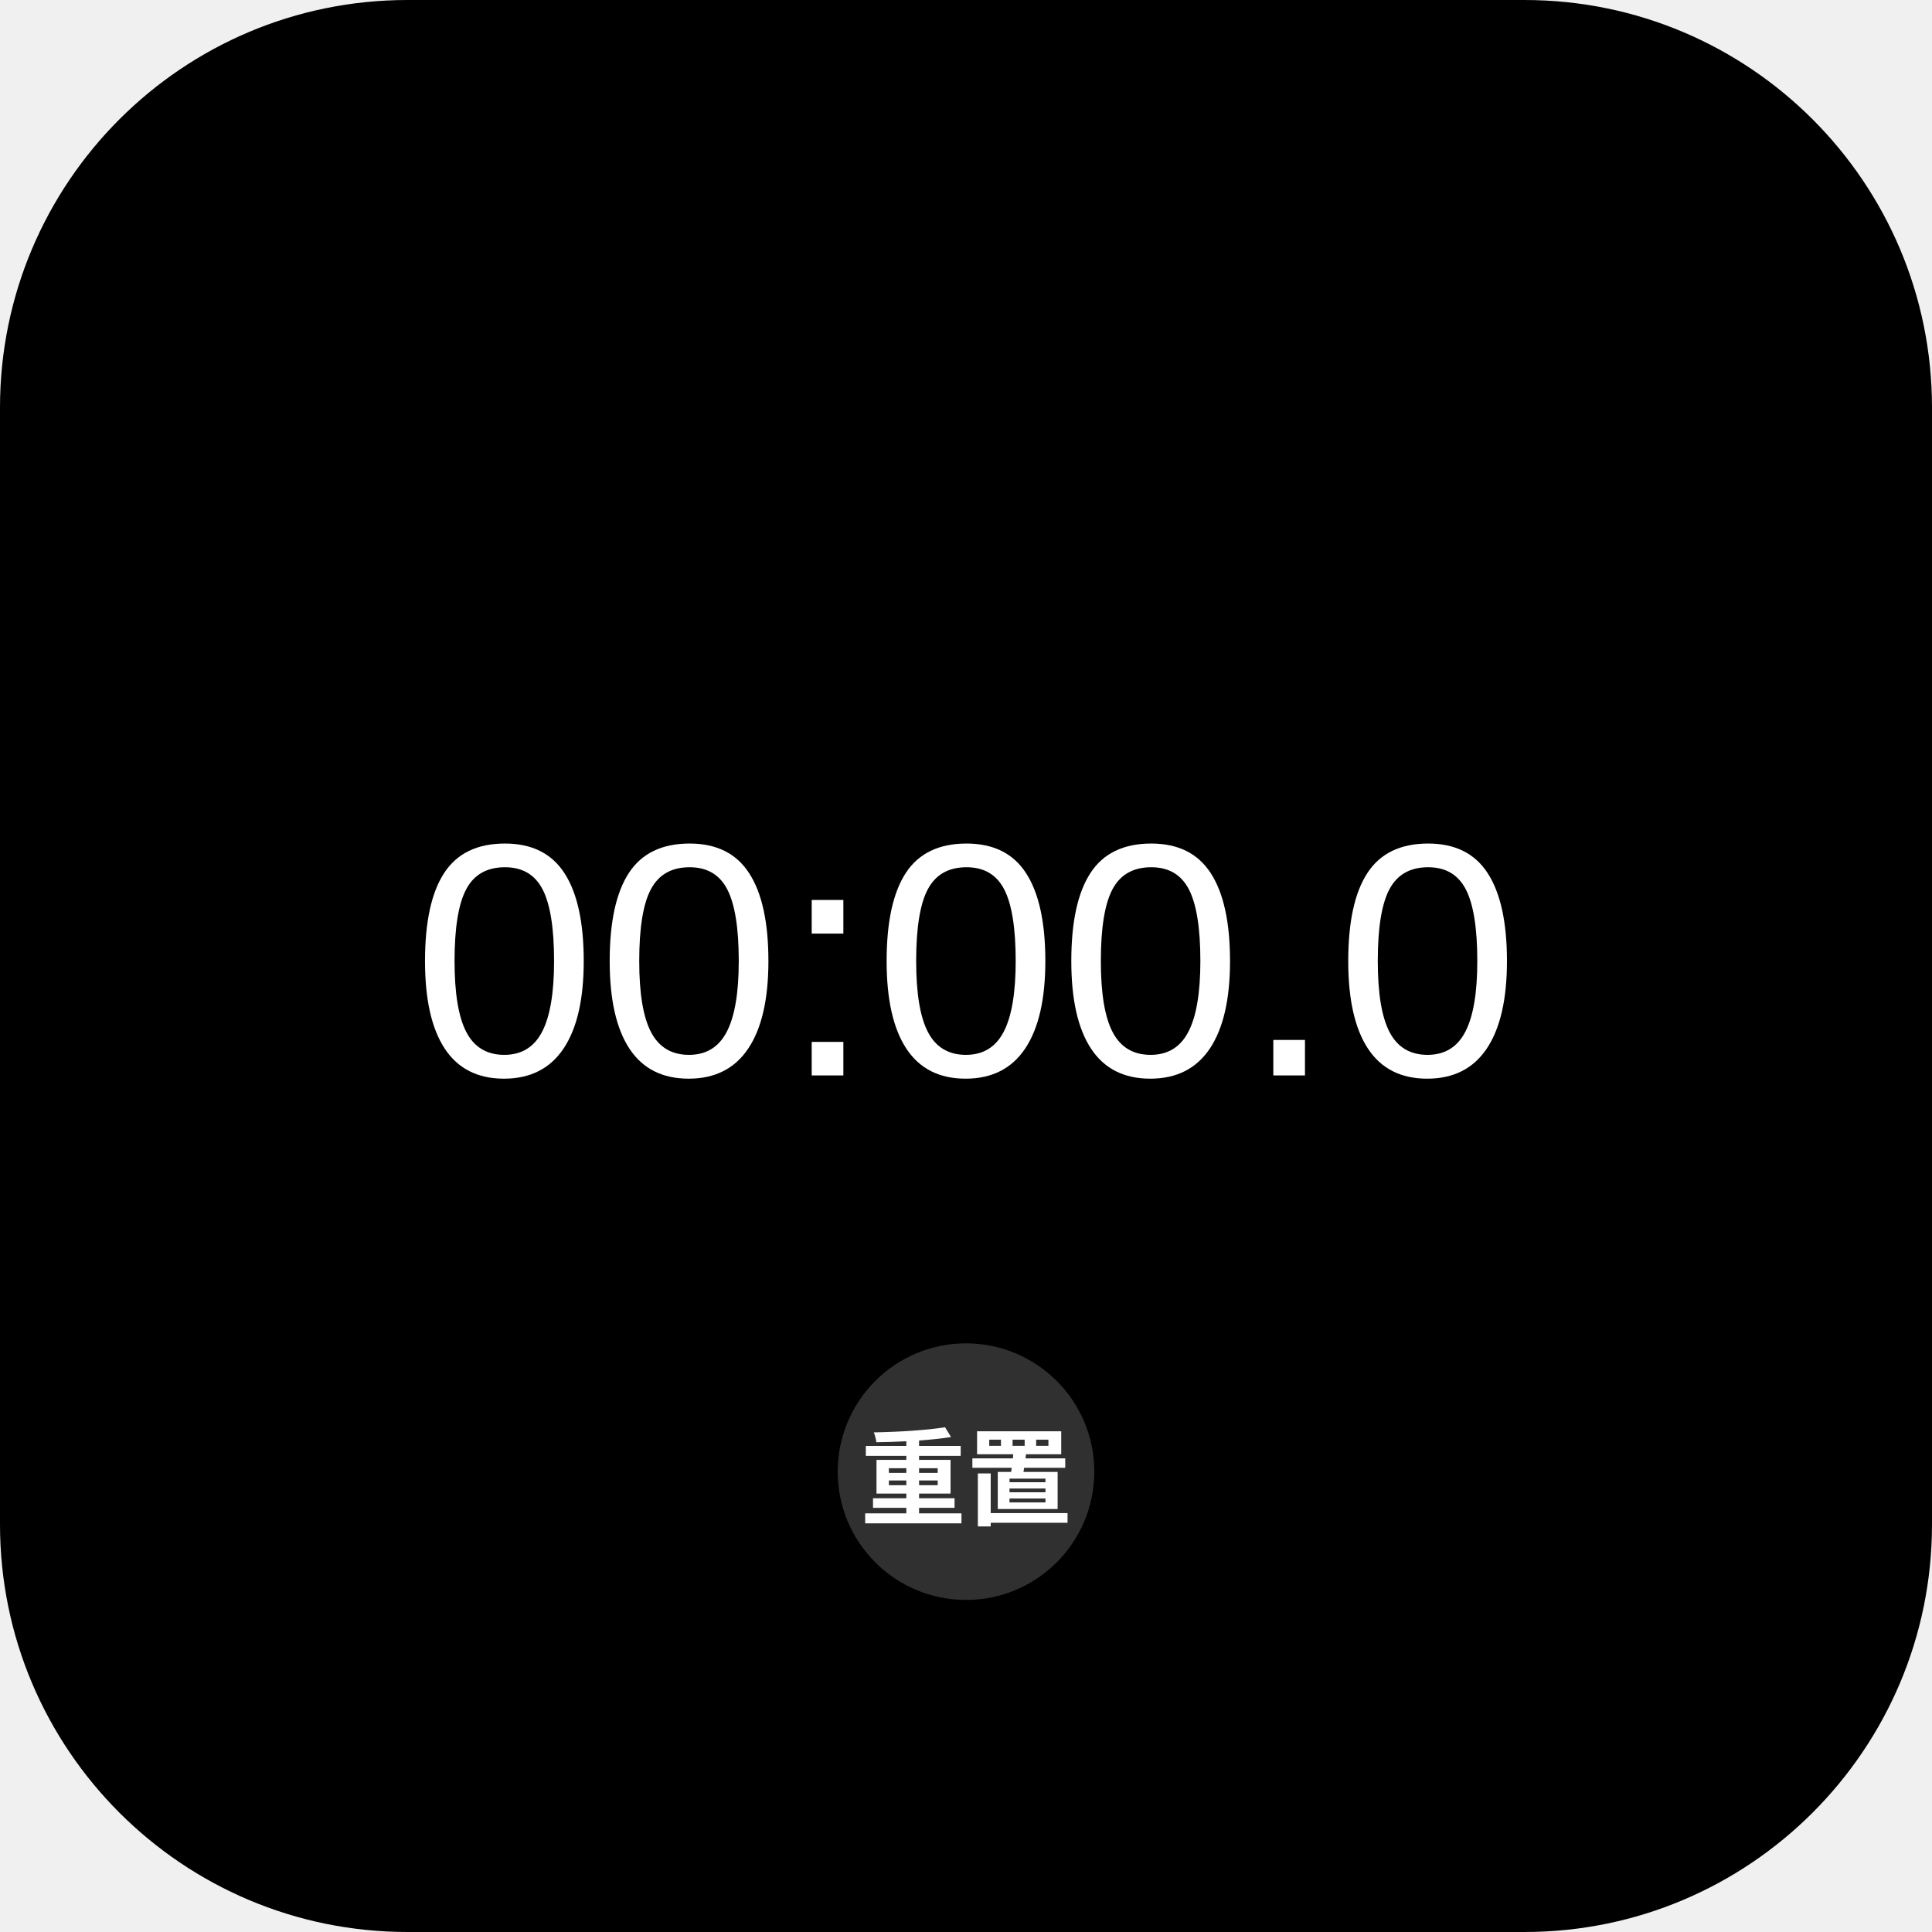
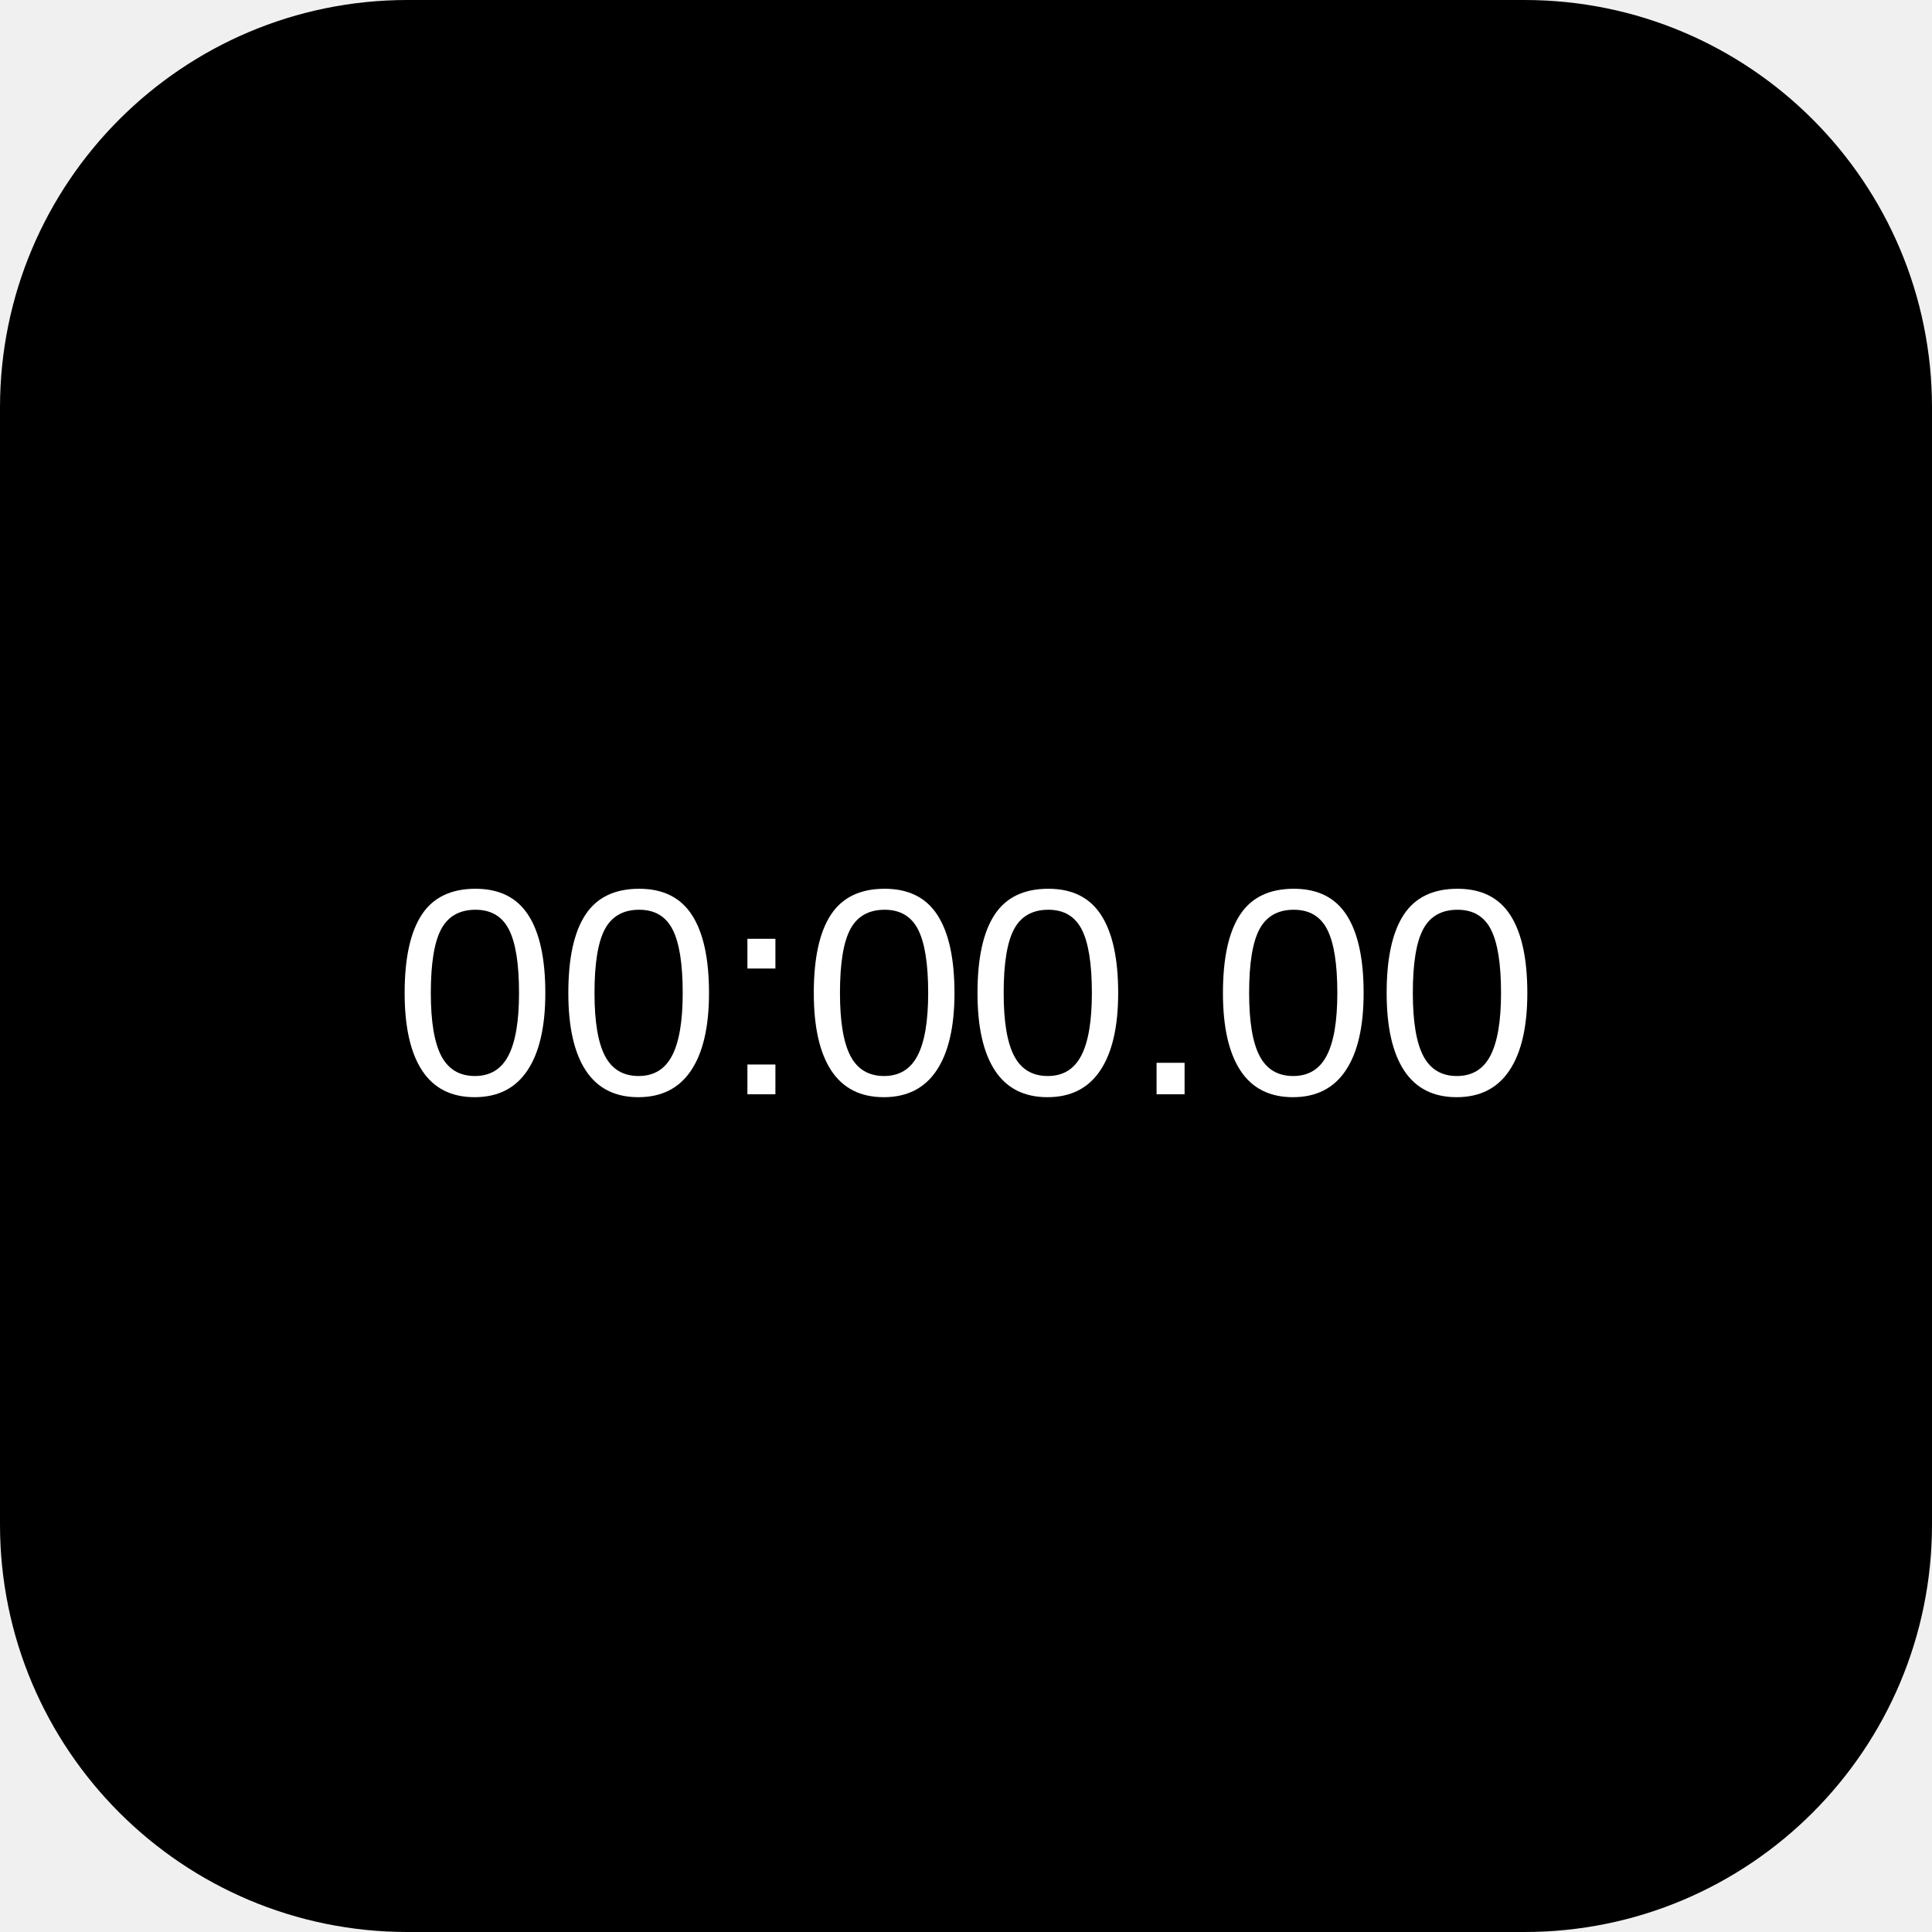
<svg xmlns="http://www.w3.org/2000/svg" viewBox="0 0 512 512">
  <rect width="512" height="512" rx="108" fill="#000" />
-   <text x="256" y="285" text-anchor="middle" fill="#fff" font-family="-apple-system,BlinkMacSystemFont,Helvetica Neue,Arial,sans-serif" font-size="88" font-weight="300">00:00.0</text>
-   <circle cx="256" cy="390" r="34" fill="#303030" />
-   <text x="256" y="402" text-anchor="middle" fill="#ffffff" font-family="-apple-system,BlinkMacSystemFont,Helvetica Neue,Arial,sans-serif" font-size="28" font-weight="600">重置</text>
+   <text x="256" y="290" text-anchor="middle" fill="#fff" font-family="-apple-system,BlinkMacSystemFont,Helvetica Neue,Arial,sans-serif" font-size="78" font-weight="300">00:00.00</text>
</svg>
